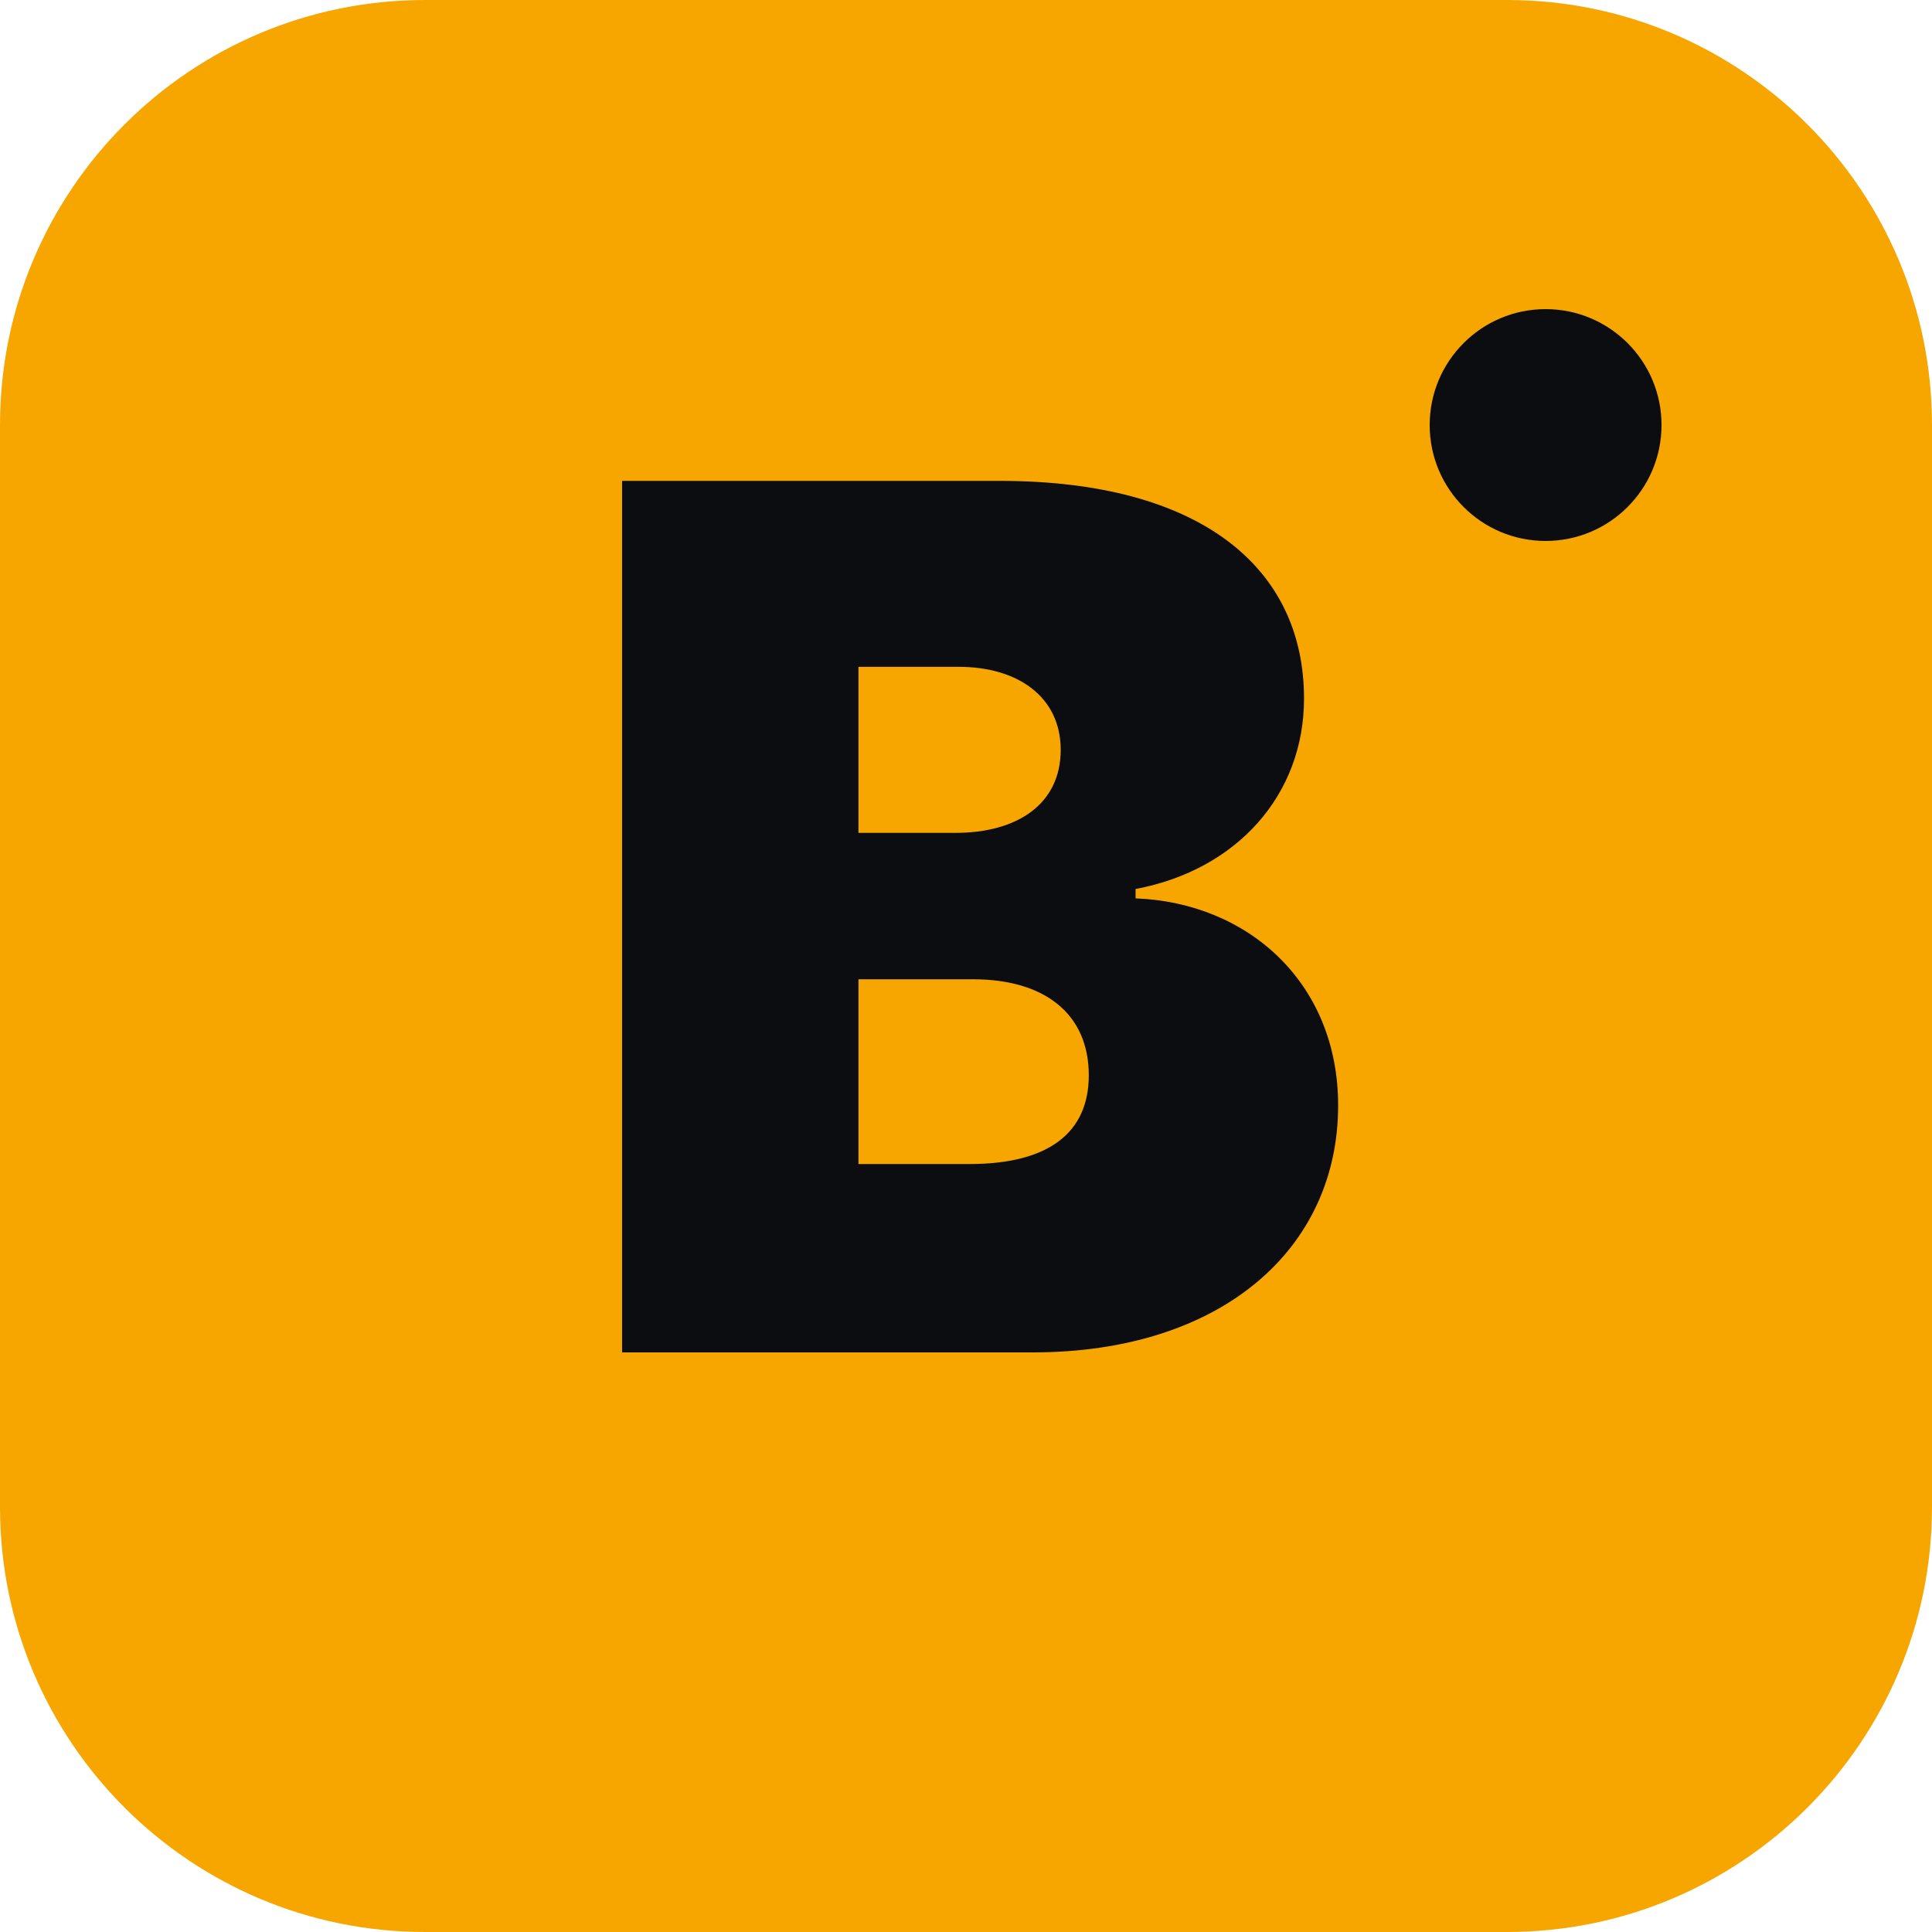
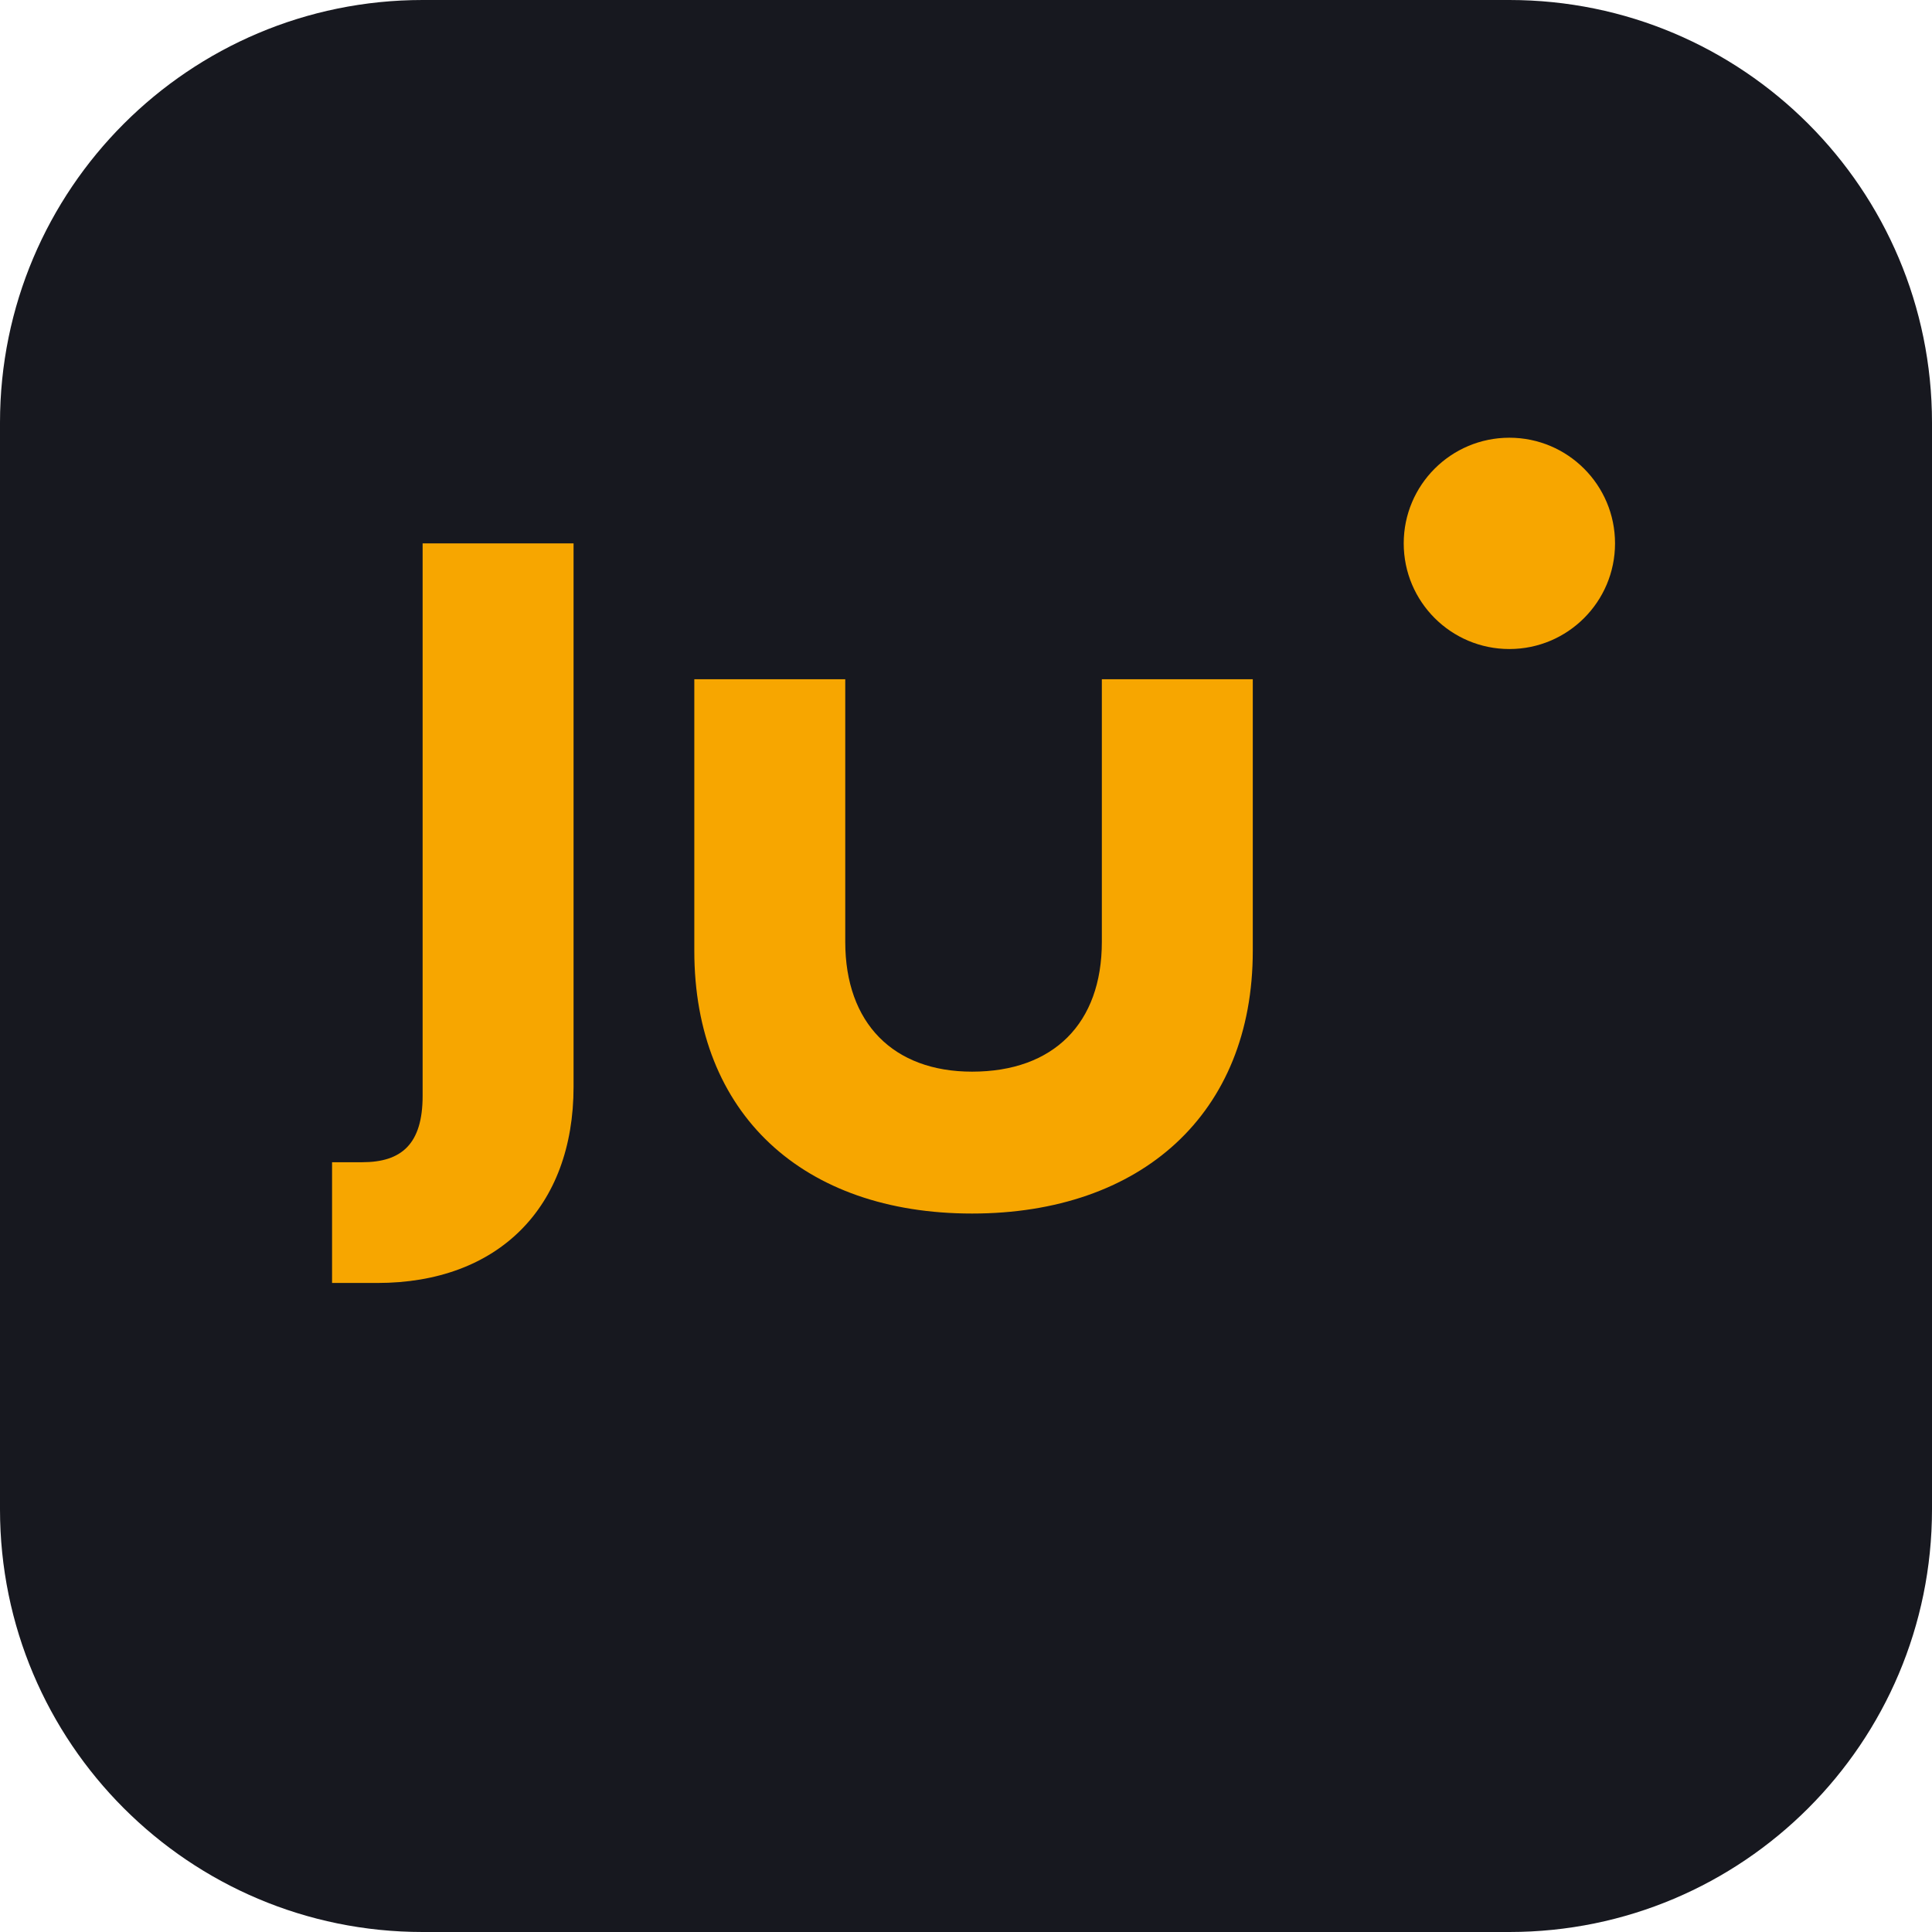
- <svg xmlns="http://www.w3.org/2000/svg" viewBox="0 0 100 100" role="img" aria-label="Bybit">
-   <rect width="100" height="100" rx="22" fill="#F7A600" />
-   <text x="50" y="70" font-family="Inter, Arial, sans-serif" font-size="62" font-weight="900" fill="#0B0D10" text-anchor="middle">B</text>
-   <circle cx="80" cy="22" r="6" fill="#0B0D10" />
+ <svg xmlns="http://www.w3.org/2000/svg" width="64" height="64" viewBox="0 0 64 64" role="img" aria-label="Bybit">
+   <rect width="64" height="64" rx="14" fill="#17181F" />
+   <g fill="#F7A600">
+     <path d="M14 18h5v18c0 4-2.5 6.5-6.5 6.5h-1.5v-4h1c1.3 0 2-.6 2-2.2zM23 22.5h5v8.7c0 2.7 1.6 4.3 4.2 4.3 2.7 0 4.3-1.6 4.3-4.3v-8.7h5v9c0 5.4-3.7 8.7-9.3 8.7s-9.2-3.3-9.2-8.7z" />
+     <circle cx="50" cy="18" r="3.5" />
+   </g>
</svg>
